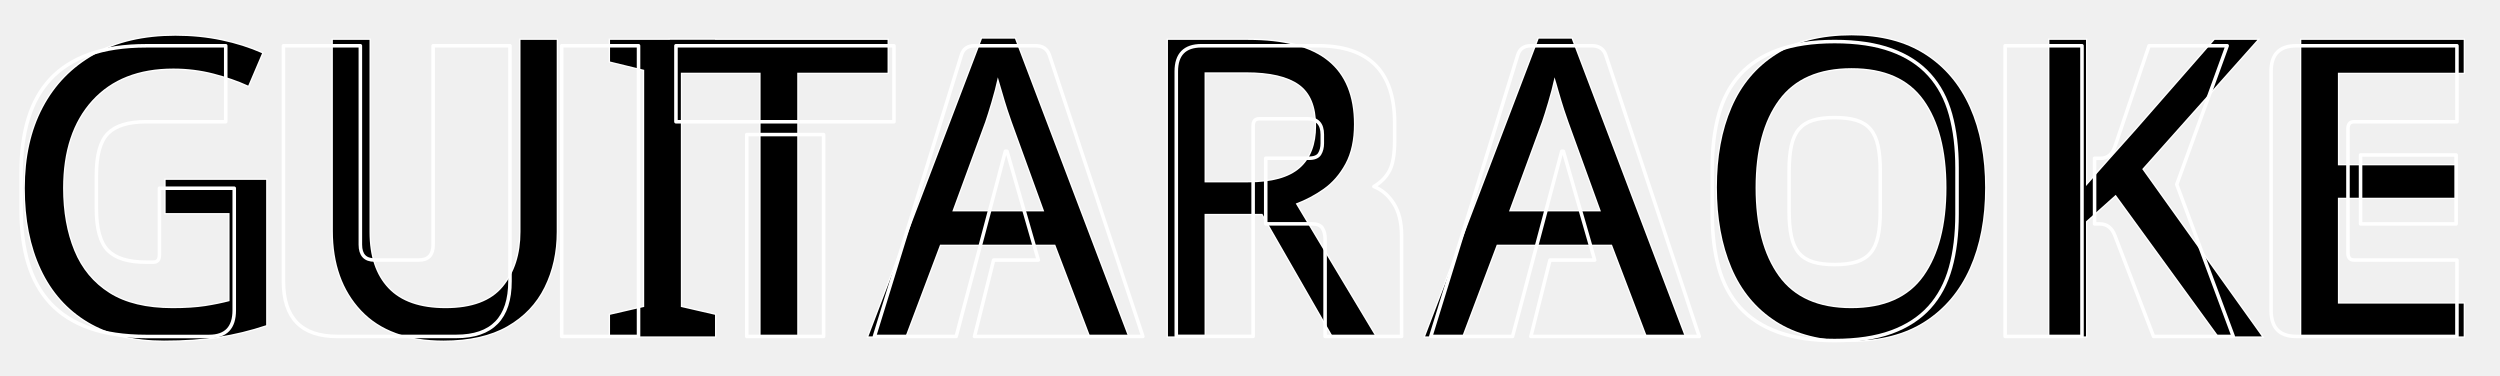
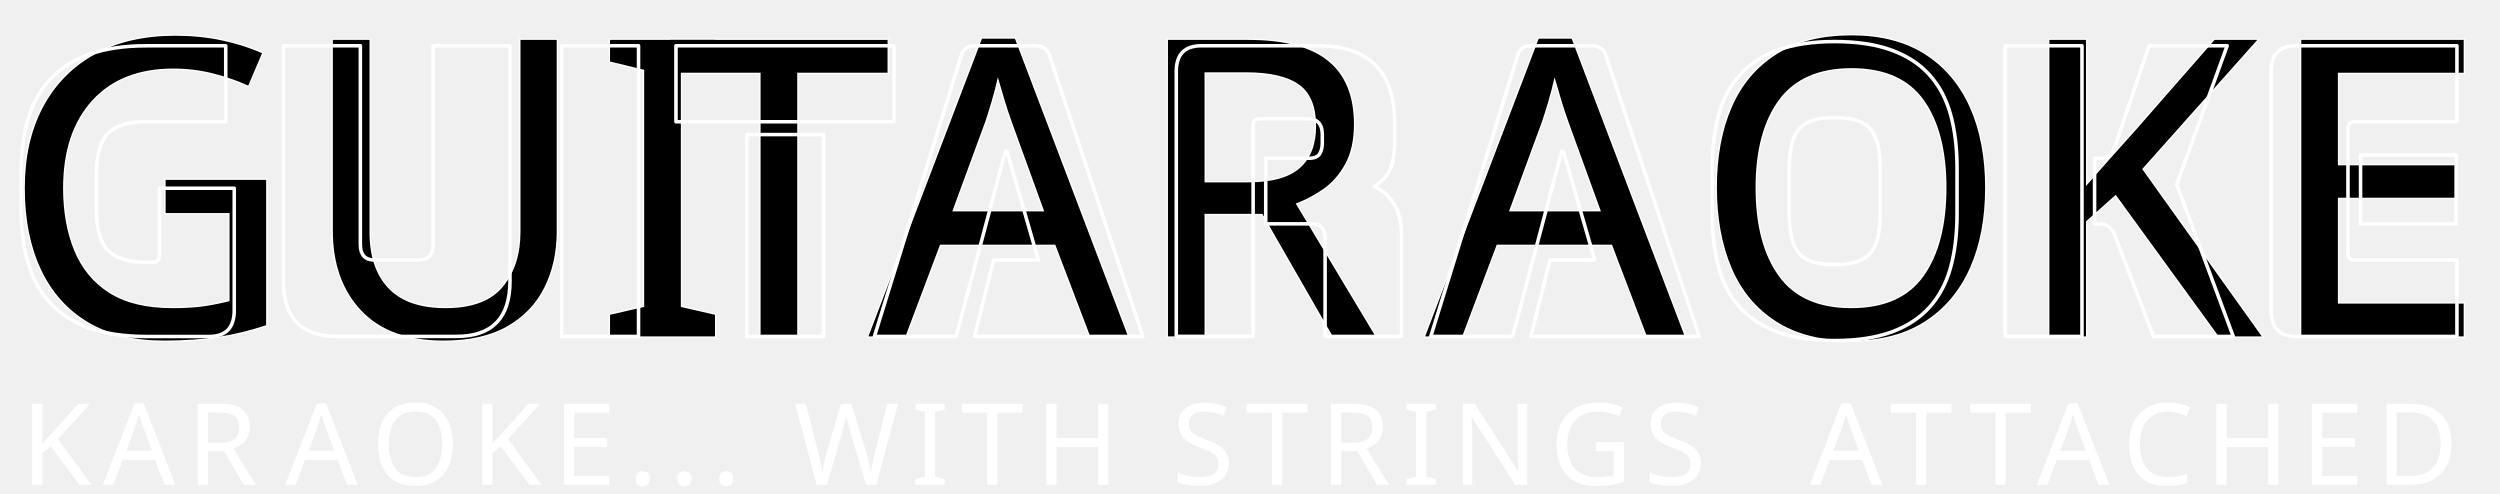
- <svg xmlns="http://www.w3.org/2000/svg" id="Layer_7" viewBox="0 0 704.93 105.78">
+ <svg xmlns="http://www.w3.org/2000/svg" viewBox="0 0 704.93 139.2">
  <defs>
-     <style>.cls-1{letter-spacing:-.09em;}.cls-2{fill:none;stroke-linecap:round;stroke-linejoin:round;}.cls-2,.cls-3{stroke:#fff;}.cls-3{fill:#2d2e82;stroke-miterlimit:10;stroke-width:.75px;}.cls-3,.cls-4{font-family:Stormfaze-Regular, Stormfaze;font-size:117.09px;}.cls-5{letter-spacing:-.04em;}</style>
+     <style>.cls-1{letter-spacing:-.09em;}.cls-2{fill:none;stroke-linecap:round;stroke-linejoin:round;}.cls-2,.cls-3{stroke:#fff;}.cls-4{fill:#fff;font-size:32.04px;}.cls-4,.cls-3,.cls-5{font-family:Stormfaze-Regular, Stormfaze;}.cls-3{fill:#2d2e82;stroke-miterlimit:10;stroke-width:.75px;}.cls-3,.cls-5{font-size:117.09px;}.cls-6{letter-spacing:.11em;}.cls-7{letter-spacing:.06em;}.cls-8{letter-spacing:.06em;}.cls-9{letter-spacing:-.04em;}.cls-10{letter-spacing:0em;}.cls-11{letter-spacing:.1em;}.cls-12{letter-spacing:.1em;}</style>
  </defs>
-   <text class="cls-3" transform="translate(0 94.86) scale(.98 1)">
-     <tspan x="0" y="0">GUI</tspan>
-     <tspan class="cls-1" x="191.56" y="0">T</tspan>
-     <tspan x="249.87" y="0">AR</tspan>
-     <tspan class="cls-5" x="410.05" y="0">A</tspan>
-     <tspan x="486.86" y="0">OKE</tspan>
-   </text>
-   <text class="cls-4" transform="translate(0 94.86) scale(.98 1)">
-     <tspan x="0" y="0">GUI</tspan>
-     <tspan class="cls-1" x="191.56" y="0">T</tspan>
-     <tspan x="249.87" y="0">AR</tspan>
-     <tspan class="cls-5" x="410.05" y="0">A</tspan>
-     <tspan x="486.86" y="0">OKE</tspan>
-   </text>
-   <g>
-     <path class="cls-2" d="M63.65,12.9v21.43h-22.48c-4.97,0-8.54,1.09-10.72,3.28-2.18,2.19-3.27,6.13-3.27,11.83v9.37c0,5.7,1.09,9.64,3.27,11.83,2.18,2.19,5.75,3.28,10.72,3.28h2.06c1.15,0,1.72-.66,1.72-1.99v-18.85h21.1v34.42c0,4.92-2.37,7.38-7.11,7.38h-17.66c-6.27,0-11.64-.8-16.11-2.4-4.47-1.6-8.12-3.92-10.95-6.97-2.83-3.04-4.91-6.77-6.25-11.18-1.34-4.41-2.01-9.43-2.01-15.05v-10.77c0-5.62,.67-10.64,2.01-15.05,1.34-4.41,3.42-8.14,6.25-11.18,2.83-3.04,6.48-5.37,10.95-6.97,4.47-1.6,9.84-2.4,16.11-2.4h22.36Z" />
-     <path class="cls-2" d="M101.61,12.9v56.09c0,2.89,1.34,4.33,4.01,4.33h12.5c2.67,0,4.01-1.44,4.01-4.33V12.9h21.67V79.29c0,10.38-5.05,15.57-15.14,15.57h-33.6c-10.09,0-15.14-5.19-15.14-15.57V12.9h21.67Z" />
-     <path class="cls-2" d="M180.05,12.9V94.86h-21.67V12.9h21.67Z" />
-     <path class="cls-2" d="M252.07,12.9v21.43h-61.47V12.9h61.47Zm-19.84,25.06v56.91h-21.67V37.95h21.67Z" />
-     <path class="cls-2" d="M291.98,12.9c1.99,0,3.29,.86,3.9,2.58l26.38,79.39h-47.48l5.39-21.54h12.61l-8.83-30.68h-.46l-13.88,52.22h-23.05l24.54-79.39c.53-1.72,1.76-2.58,3.67-2.58h17.2Z" />
-     <path class="cls-2" d="M371.57,12.9c14.45,0,21.68,7.26,21.68,21.78v4.8c0,3.9-.48,6.77-1.43,8.61-.96,1.83-2.43,3.34-4.42,4.51,2.22,.86,4.07,2.44,5.56,4.74,1.49,2.3,2.24,5.33,2.24,9.07v28.45h-21.56v-27.52c0-1.17-.25-2.17-.75-2.99-.5-.82-1.47-1.23-2.92-1.23h-13.07v-18.5h12.16c1.53,0,2.54-.41,3.04-1.23,.5-.82,.75-1.81,.75-2.99v-2.46c0-2.97-1.38-4.45-4.13-4.45h-13.65c-1.15,0-1.72,.66-1.72,1.99v59.37h-21.67V20.16c0-4.84,2.37-7.26,7.11-7.26h32.8Z" />
-     <path class="cls-2" d="M448.86,12.9c1.99,0,3.29,.86,3.9,2.58l26.38,79.39h-47.48l5.39-21.54h12.61l-8.83-30.68h-.46l-13.88,52.22h-23.05l24.54-79.39c.53-1.72,1.76-2.58,3.67-2.58h17.2Z" />
-     <path class="cls-2" d="M482.81,47.32c0-5.62,.61-10.64,1.83-15.05,1.22-4.41,3.21-8.14,5.96-11.18,2.75-3.04,6.33-5.37,10.72-6.97,4.4-1.6,9.73-2.4,16-2.4s11.6,.8,16,2.4c4.4,1.6,7.97,3.92,10.72,6.97,2.75,3.04,4.74,6.77,5.96,11.18,1.22,4.41,1.83,9.43,1.83,15.05v13.11c0,5.62-.61,10.64-1.83,15.05-1.22,4.41-3.21,8.14-5.96,11.18-2.75,3.04-6.33,5.37-10.72,6.97-4.4,1.6-9.73,2.4-16,2.4s-11.6-.8-16-2.4-7.97-3.92-10.72-6.97c-2.75-3.04-4.74-6.77-5.96-11.18-1.22-4.41-1.83-9.43-1.83-15.05v-13.11Zm21.67,12.18c0,2.81,.21,5.19,.63,7.14,.42,1.95,1.13,3.51,2.12,4.68,.99,1.17,2.31,2.01,3.96,2.52,1.64,.51,3.69,.76,6.14,.76s4.49-.25,6.14-.76c1.64-.51,2.96-1.35,3.96-2.52,.99-1.17,1.7-2.73,2.12-4.68,.42-1.95,.63-4.33,.63-7.14v-11.24c0-2.81-.21-5.19-.63-7.14-.42-1.95-1.13-3.51-2.12-4.68-.99-1.17-2.31-2.01-3.96-2.52-1.65-.51-3.69-.76-6.14-.76s-4.49,.25-6.14,.76c-1.65,.51-2.96,1.35-3.96,2.52-.99,1.17-1.7,2.73-2.12,4.68-.42,1.95-.63,4.33-.63,7.14v11.24Z" />
-     <path class="cls-2" d="M587.06,12.9V94.86h-21.67V12.9h21.67Zm40.94,0l-14.22,39.11,15.94,42.86h-22.48l-10.9-28.45c-.84-2.18-2.26-3.28-4.24-3.28h-1.49v-18.5h1.72c1.91,0,3.25-1.09,4.01-3.28l9.63-28.45h22.02Z" />
-     <path class="cls-2" d="M692.79,12.9v21.43h-29.01c-1.15,0-1.72,.66-1.72,1.99v35.01c0,1.33,.57,1.99,1.72,1.99h29.01v21.54h-45.3c-4.74,0-7.11-2.46-7.11-7.38V20.16c0-4.84,2.37-7.26,7.11-7.26h45.3Zm-.23,30.8v19.44h-26.95v-19.44h26.95Z" />
+   <g id="Layer_7">
+     <text class="cls-3" transform="translate(0 94.86) scale(.98 1)">
+       <tspan x="0" y="0">GUI</tspan>
+       <tspan class="cls-1" x="191.56" y="0">T</tspan>
+       <tspan x="249.87" y="0">AR</tspan>
+       <tspan class="cls-9" x="410.05" y="0">A</tspan>
+       <tspan x="486.86" y="0">OKE</tspan>
+     </text>
+     <text class="cls-5" transform="translate(0 94.86) scale(.98 1)">
+       <tspan x="0" y="0">GUI</tspan>
+       <tspan class="cls-1" x="191.56" y="0">T</tspan>
+       <tspan x="249.87" y="0">AR</tspan>
+       <tspan class="cls-9" x="410.05" y="0">A</tspan>
+       <tspan x="486.86" y="0">OKE</tspan>
+     </text>
+     <g>
+       <path class="cls-2" d="M63.65,12.9v21.43h-22.48c-4.97,0-8.54,1.09-10.72,3.28-2.18,2.19-3.27,6.13-3.27,11.83v9.37c0,5.7,1.09,9.64,3.27,11.83,2.18,2.19,5.75,3.28,10.72,3.28h2.06c1.15,0,1.72-.66,1.72-1.99v-18.85h21.1v34.42c0,4.92-2.37,7.38-7.11,7.38h-17.66c-6.27,0-11.64-.8-16.11-2.4-4.47-1.6-8.12-3.92-10.95-6.97-2.83-3.04-4.91-6.77-6.25-11.18-1.34-4.41-2.01-9.43-2.01-15.05v-10.77c0-5.62,.67-10.64,2.01-15.05,1.34-4.41,3.42-8.14,6.25-11.18,2.83-3.04,6.48-5.37,10.95-6.97,4.47-1.6,9.84-2.4,16.11-2.4h22.36Z" />
+       <path class="cls-2" d="M101.61,12.9v56.09c0,2.89,1.34,4.33,4.01,4.33h12.5c2.67,0,4.01-1.44,4.01-4.33V12.9h21.67V79.29c0,10.38-5.05,15.57-15.14,15.57h-33.6c-10.09,0-15.14-5.19-15.14-15.57V12.9h21.67Z" />
+       <path class="cls-2" d="M180.05,12.9V94.86h-21.67V12.9h21.67Z" />
+       <path class="cls-2" d="M252.07,12.9v21.43h-61.47V12.9h61.47Zm-19.84,25.06v56.91h-21.67V37.95h21.67Z" />
+       <path class="cls-2" d="M291.98,12.9c1.99,0,3.29,.86,3.9,2.58l26.38,79.39h-47.48l5.39-21.54h12.61l-8.83-30.68h-.46l-13.88,52.22h-23.05l24.54-79.39c.53-1.72,1.76-2.58,3.67-2.58h17.2Z" />
+       <path class="cls-2" d="M371.57,12.9c14.45,0,21.68,7.26,21.68,21.78v4.8c0,3.9-.48,6.77-1.43,8.61-.96,1.83-2.43,3.34-4.42,4.51,2.22,.86,4.07,2.44,5.56,4.74,1.49,2.3,2.24,5.33,2.24,9.07v28.45h-21.56v-27.52c0-1.17-.25-2.17-.75-2.99-.5-.82-1.47-1.23-2.92-1.23h-13.07v-18.5h12.16c1.53,0,2.54-.41,3.04-1.23,.5-.82,.75-1.81,.75-2.99v-2.46c0-2.97-1.38-4.45-4.13-4.45h-13.65c-1.15,0-1.72,.66-1.72,1.99v59.37h-21.67V20.16c0-4.84,2.37-7.26,7.11-7.26h32.8Z" />
+       <path class="cls-2" d="M448.86,12.9c1.99,0,3.29,.86,3.9,2.58l26.38,79.39h-47.48l5.39-21.54h12.61l-8.83-30.68h-.46l-13.88,52.22h-23.05l24.54-79.39c.53-1.72,1.76-2.58,3.67-2.58h17.2Z" />
+       <path class="cls-2" d="M482.81,47.32c0-5.62,.61-10.64,1.83-15.05,1.22-4.41,3.21-8.14,5.96-11.18,2.75-3.04,6.33-5.37,10.72-6.97,4.4-1.6,9.73-2.4,16-2.4s11.6,.8,16,2.4c4.4,1.6,7.97,3.92,10.72,6.97,2.75,3.04,4.74,6.77,5.96,11.18,1.22,4.41,1.83,9.43,1.83,15.05v13.11c0,5.62-.61,10.64-1.83,15.05-1.22,4.41-3.21,8.14-5.96,11.18-2.75,3.04-6.33,5.37-10.72,6.97-4.4,1.6-9.73,2.4-16,2.4s-11.6-.8-16-2.4-7.97-3.92-10.72-6.97c-2.75-3.04-4.74-6.77-5.96-11.18-1.22-4.41-1.83-9.43-1.83-15.05v-13.11Zm21.67,12.18c0,2.81,.21,5.19,.63,7.14,.42,1.95,1.13,3.51,2.12,4.68,.99,1.17,2.31,2.01,3.96,2.52,1.64,.51,3.69,.76,6.14,.76s4.49-.25,6.14-.76c1.64-.51,2.96-1.35,3.96-2.52,.99-1.17,1.7-2.73,2.12-4.68,.42-1.95,.63-4.33,.63-7.14v-11.24c0-2.81-.21-5.19-.63-7.14-.42-1.95-1.13-3.51-2.12-4.68-.99-1.17-2.31-2.01-3.96-2.52-1.65-.51-3.69-.76-6.14-.76s-4.49,.25-6.14,.76c-1.65,.51-2.96,1.35-3.96,2.52-.99,1.17-1.7,2.73-2.12,4.68-.42,1.95-.63,4.33-.63,7.14v11.24Z" />
+       <path class="cls-2" d="M587.06,12.9V94.86h-21.67V12.9h21.67Zm40.94,0l-14.22,39.11,15.94,42.86h-22.48l-10.9-28.45c-.84-2.18-2.26-3.28-4.24-3.28h-1.49v-18.5h1.72c1.91,0,3.25-1.09,4.01-3.28l9.63-28.45h22.02Z" />
+       <path class="cls-2" d="M692.79,12.9v21.43h-29.01c-1.15,0-1.72,.66-1.72,1.99v35.01c0,1.33,.57,1.99,1.72,1.99h29.01v21.54h-45.3c-4.74,0-7.11-2.46-7.11-7.38V20.16c0-4.84,2.37-7.26,7.11-7.26h45.3Zm-.23,30.8v19.44h-26.95v-19.44h26.95Z" />
+     </g>
+   </g>
+   <g id="Layer_11">
+     <text class="cls-4" transform="translate(5.96 136.72)">
+       <tspan class="cls-12" x="0" y="0">KAR</tspan>
+       <tspan class="cls-7" x="74.45" y="0">A</tspan>
+       <tspan class="cls-12" x="98.67" y="0">OKE... WITH STRINGS </tspan>
+       <tspan class="cls-10" x="504.36" y="0">A</tspan>
+       <tspan class="cls-6" x="526.84" y="0">T</tspan>
+       <tspan class="cls-10" x="549.21" y="0">T</tspan>
+       <tspan class="cls-8" x="568.36" y="0">A</tspan>
+       <tspan class="cls-11" x="592.42" y="0">CHED</tspan>
+     </text>
  </g>
</svg>
